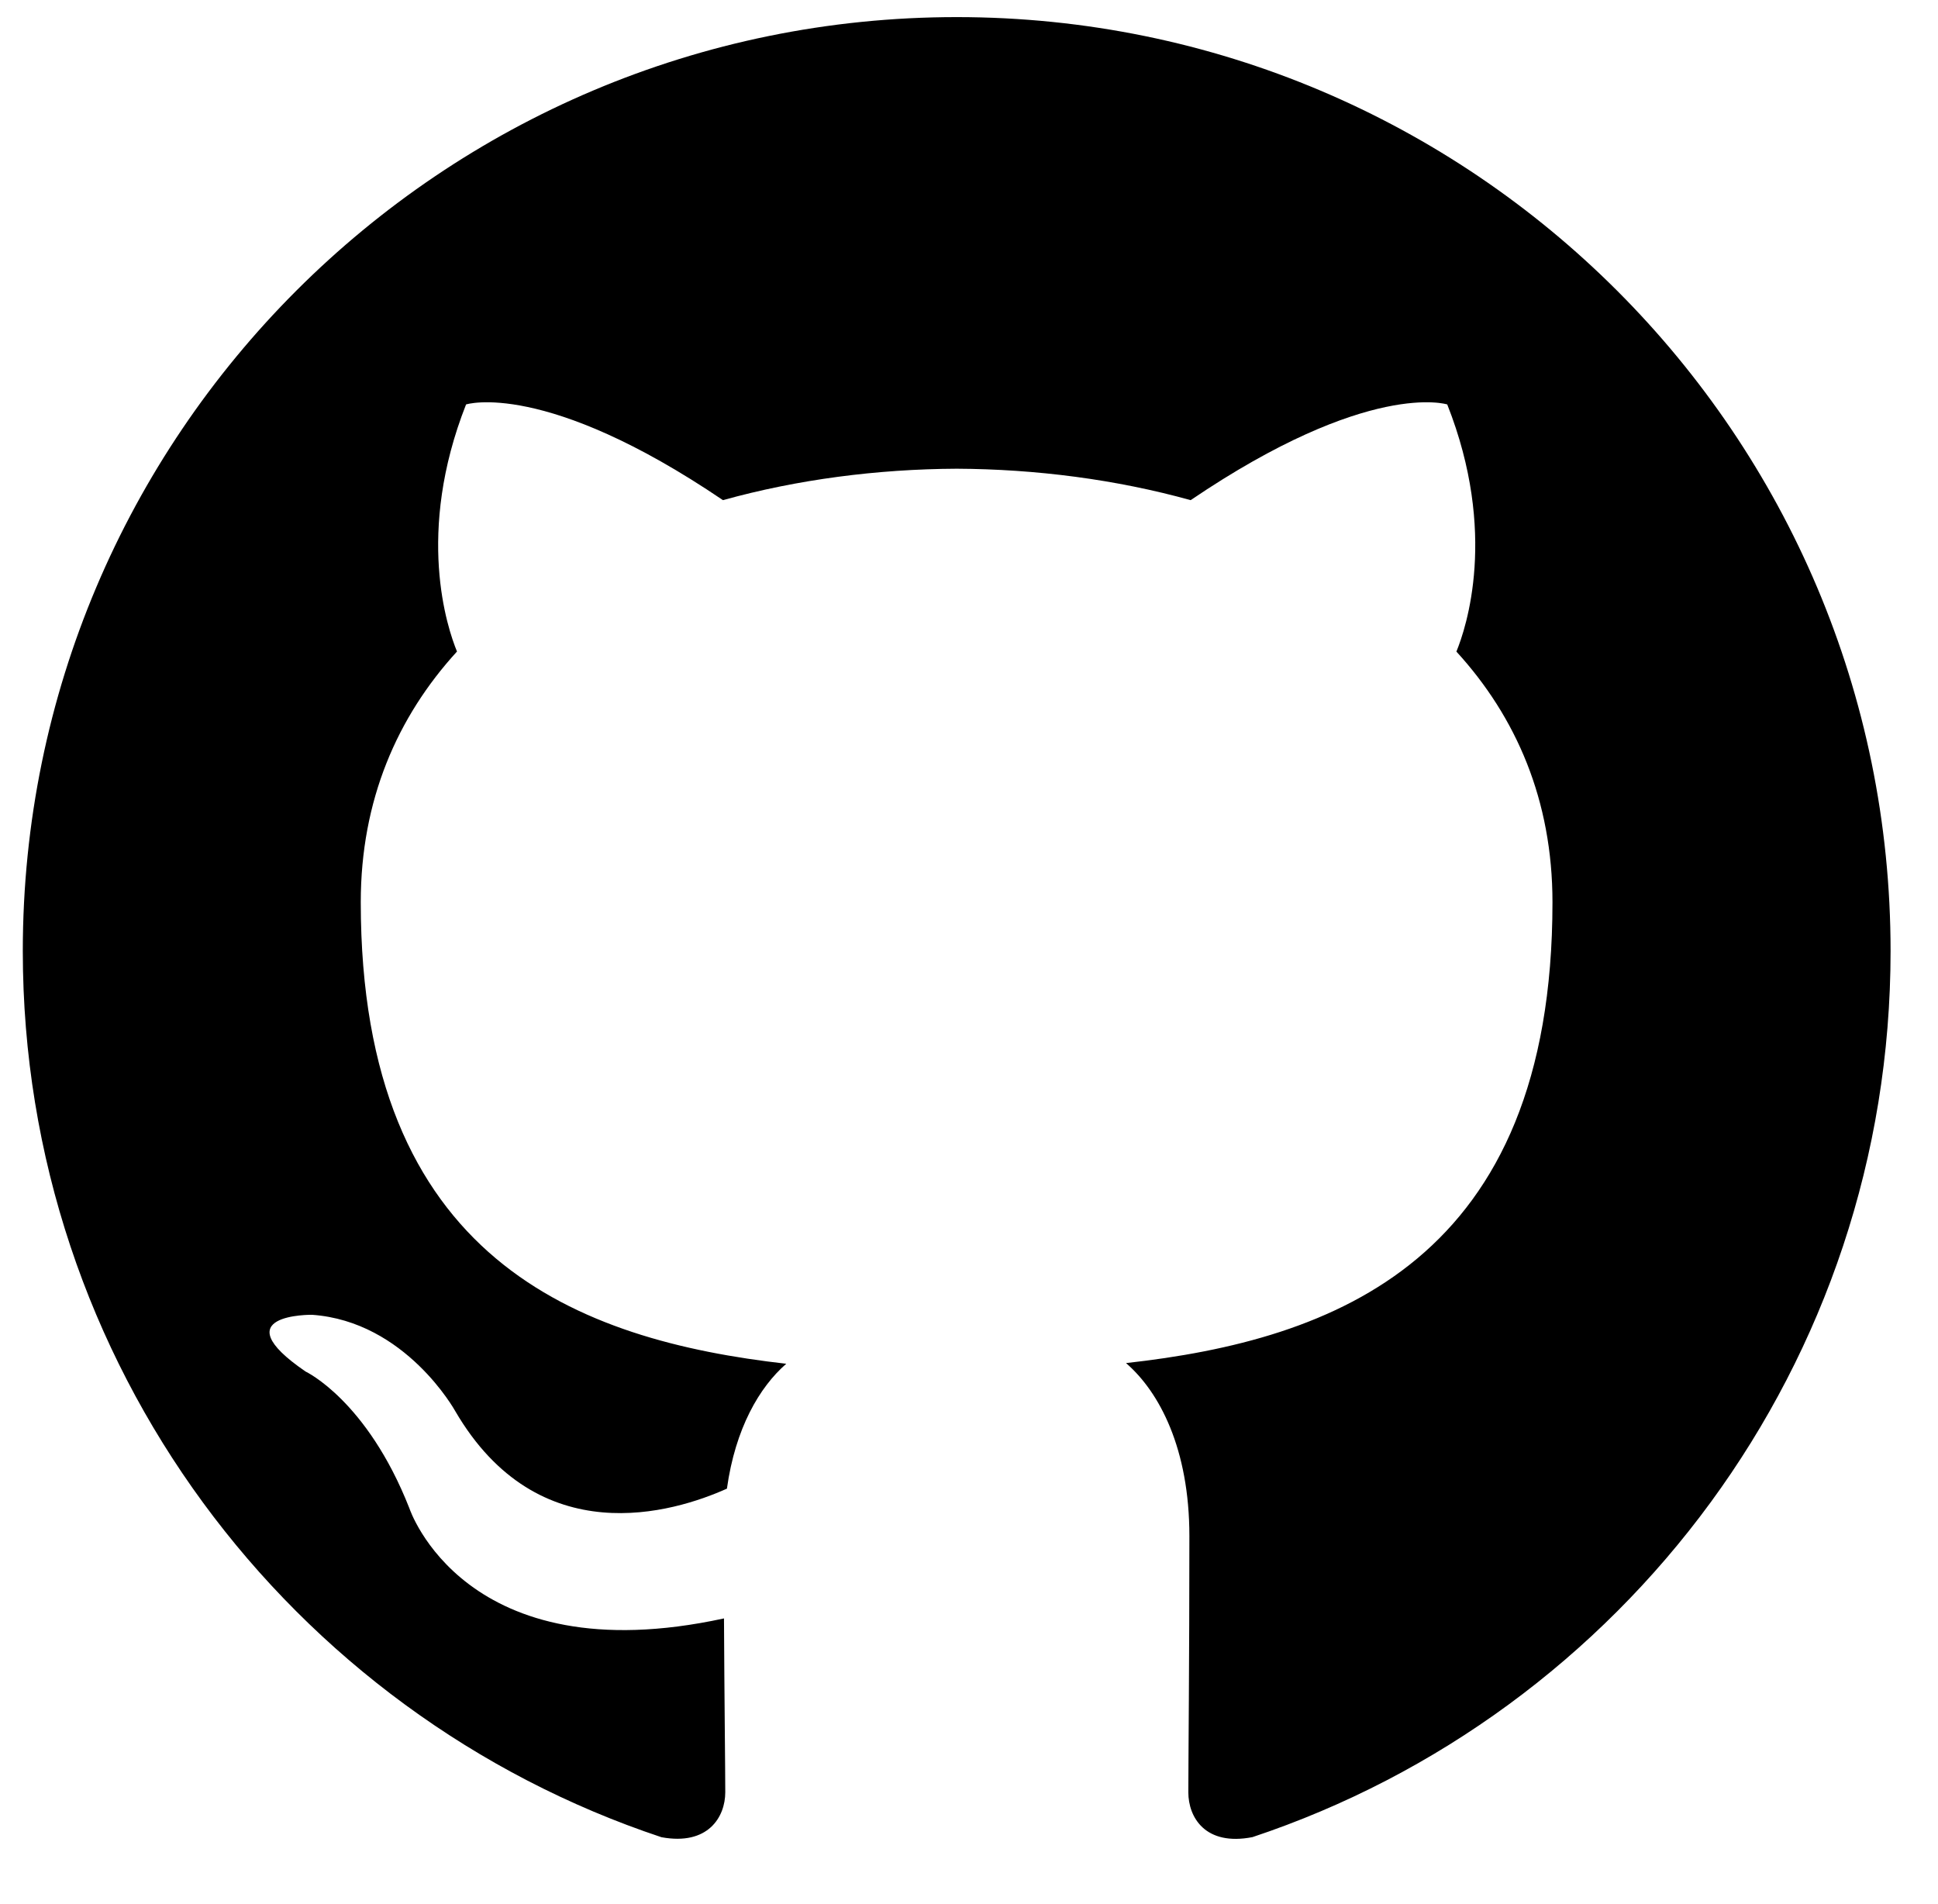
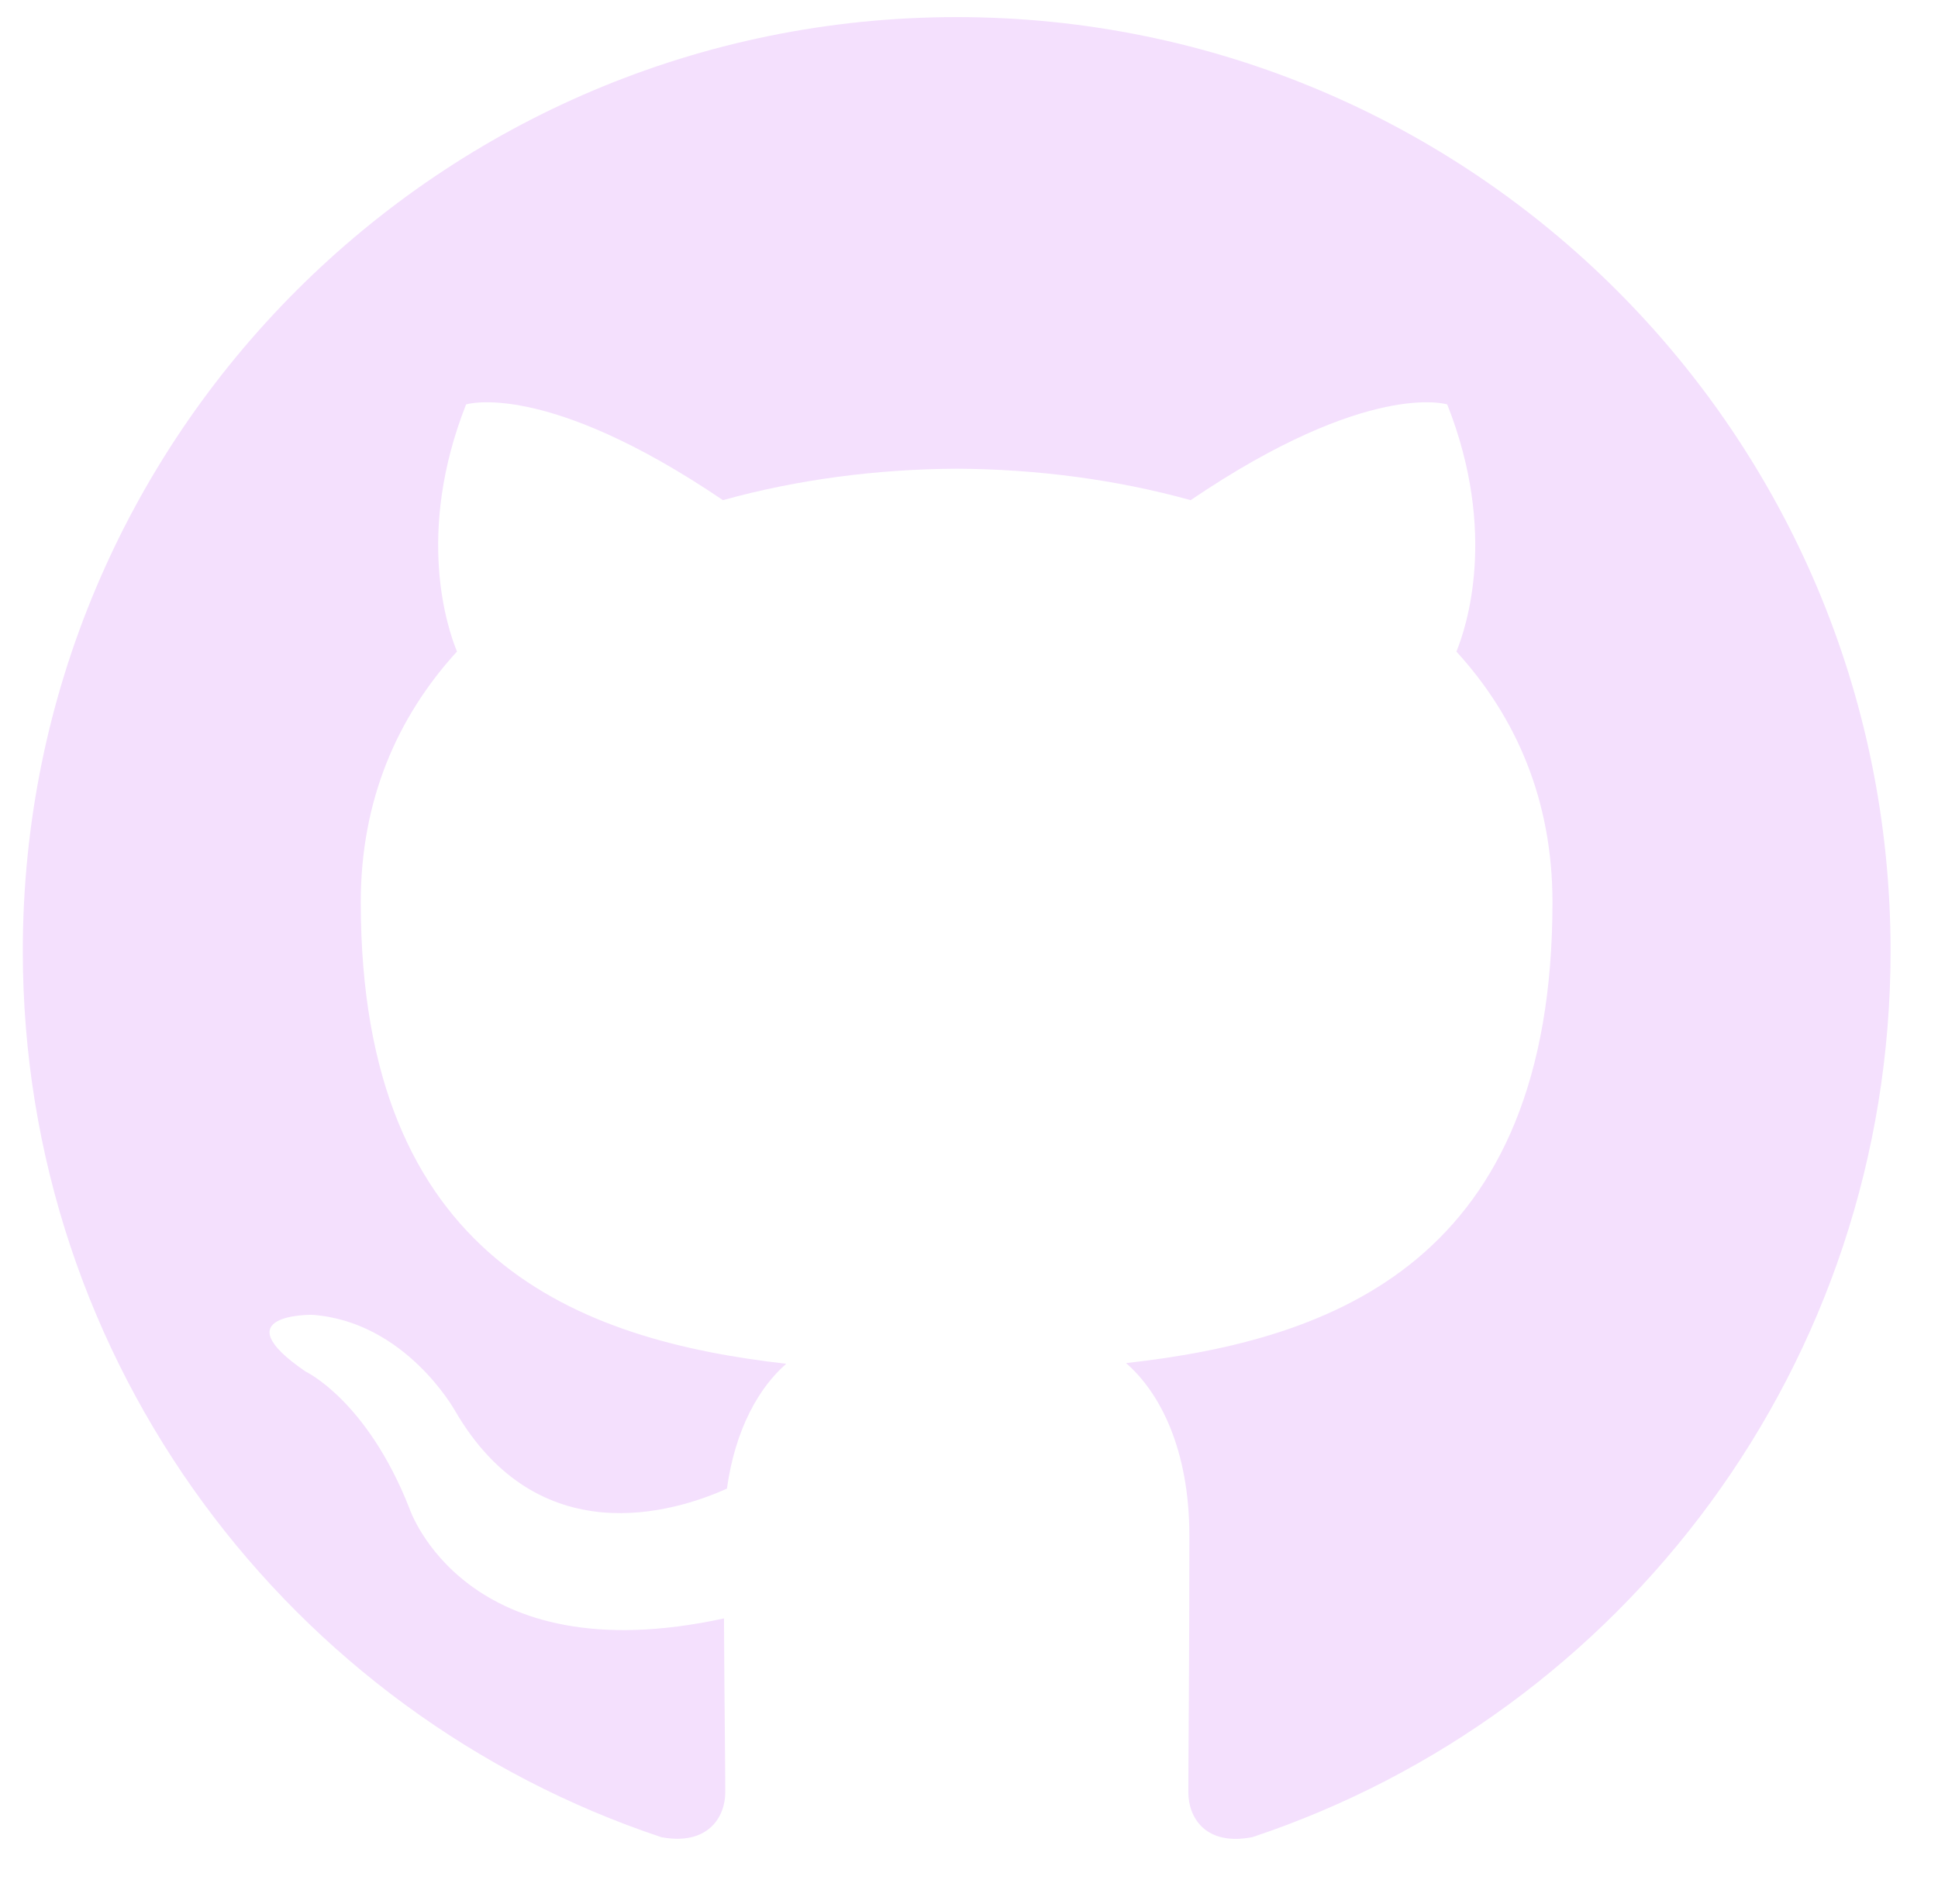
- <svg class="bullet" viewBox="-2 -30 170 167">
-   <path class="bullet" d="M 81.923,-28.5 C 36.685,-28.5 0,8.172 0,53.417 c 0,36.198 23.474,66.903 56.021,77.732 4.092,0.757 5.599,-1.776 5.599,-3.941 0,-1.954 -0.079,-8.408 -0.112,-15.25 -22.79,4.954 -27.599,-9.665 -27.599,-9.665 -3.724,-9.467 -9.099,-11.987 -9.099,-11.987 -7.434,-5.086 0.559,-4.98 0.559,-4.98 8.224,0.579 12.56,8.441 12.56,8.441 7.309,12.527 19.165,8.902 23.836,6.809 0.737,-5.296 2.855,-8.908 5.204,-10.954 -18.198,-2.072 -37.323,-9.099 -37.323,-40.488 0,-8.941 3.197,-16.25 8.441,-21.987 -0.849,-2.059 -3.651,-10.388 0.796,-21.672 0,0 6.882,-2.204 22.534,8.395 6.533,-1.816 13.54,-2.724 20.507,-2.757 6.961,0.033 13.974,0.941 20.52,2.757 15.639,-10.599 22.507,-8.395 22.507,-8.395 4.461,11.283 1.651,19.619 0.803,21.678 5.25,5.737 8.428,13.046 8.428,21.987 0,31.461 -19.165,38.396 -37.409,40.422 2.941,2.54 5.559,7.527 5.559,15.171 0,10.961 -0.092,19.783 -0.092,22.481 0,2.178 1.474,4.737 5.625,3.928 C 140.399,120.3 163.84,89.602 163.84,53.417 163.84,8.172 127.161,-28.5 81.923,-28.5" />
+ <svg xmlns="http://www.w3.org/2000/svg" viewBox="-2 -30 170 167" style="fill: #f4e0fd;">
+   <path d="M 81.923,-28.5 C 36.685,-28.5 0,8.172 0,53.417 c 0,36.198 23.474,66.903 56.021,77.732 4.092,0.757 5.599,-1.776 5.599,-3.941 0,-1.954 -0.079,-8.408 -0.112,-15.25 -22.79,4.954 -27.599,-9.665 -27.599,-9.665 -3.724,-9.467 -9.099,-11.987 -9.099,-11.987 -7.434,-5.086 0.559,-4.98 0.559,-4.98 8.224,0.579 12.56,8.441 12.56,8.441 7.309,12.527 19.165,8.902 23.836,6.809 0.737,-5.296 2.855,-8.908 5.204,-10.954 -18.198,-2.072 -37.323,-9.099 -37.323,-40.488 0,-8.941 3.197,-16.25 8.441,-21.987 -0.849,-2.059 -3.651,-10.388 0.796,-21.672 0,0 6.882,-2.204 22.534,8.395 6.533,-1.816 13.54,-2.724 20.507,-2.757 6.961,0.033 13.974,0.941 20.52,2.757 15.639,-10.599 22.507,-8.395 22.507,-8.395 4.461,11.283 1.651,19.619 0.803,21.678 5.25,5.737 8.428,13.046 8.428,21.987 0,31.461 -19.165,38.396 -37.409,40.422 2.941,2.54 5.559,7.527 5.559,15.171 0,10.961 -0.092,19.783 -0.092,22.481 0,2.178 1.474,4.737 5.625,3.928 C 140.399,120.3 163.84,89.602 163.84,53.417 163.84,8.172 127.161,-28.5 81.923,-28.5" />
</svg>
